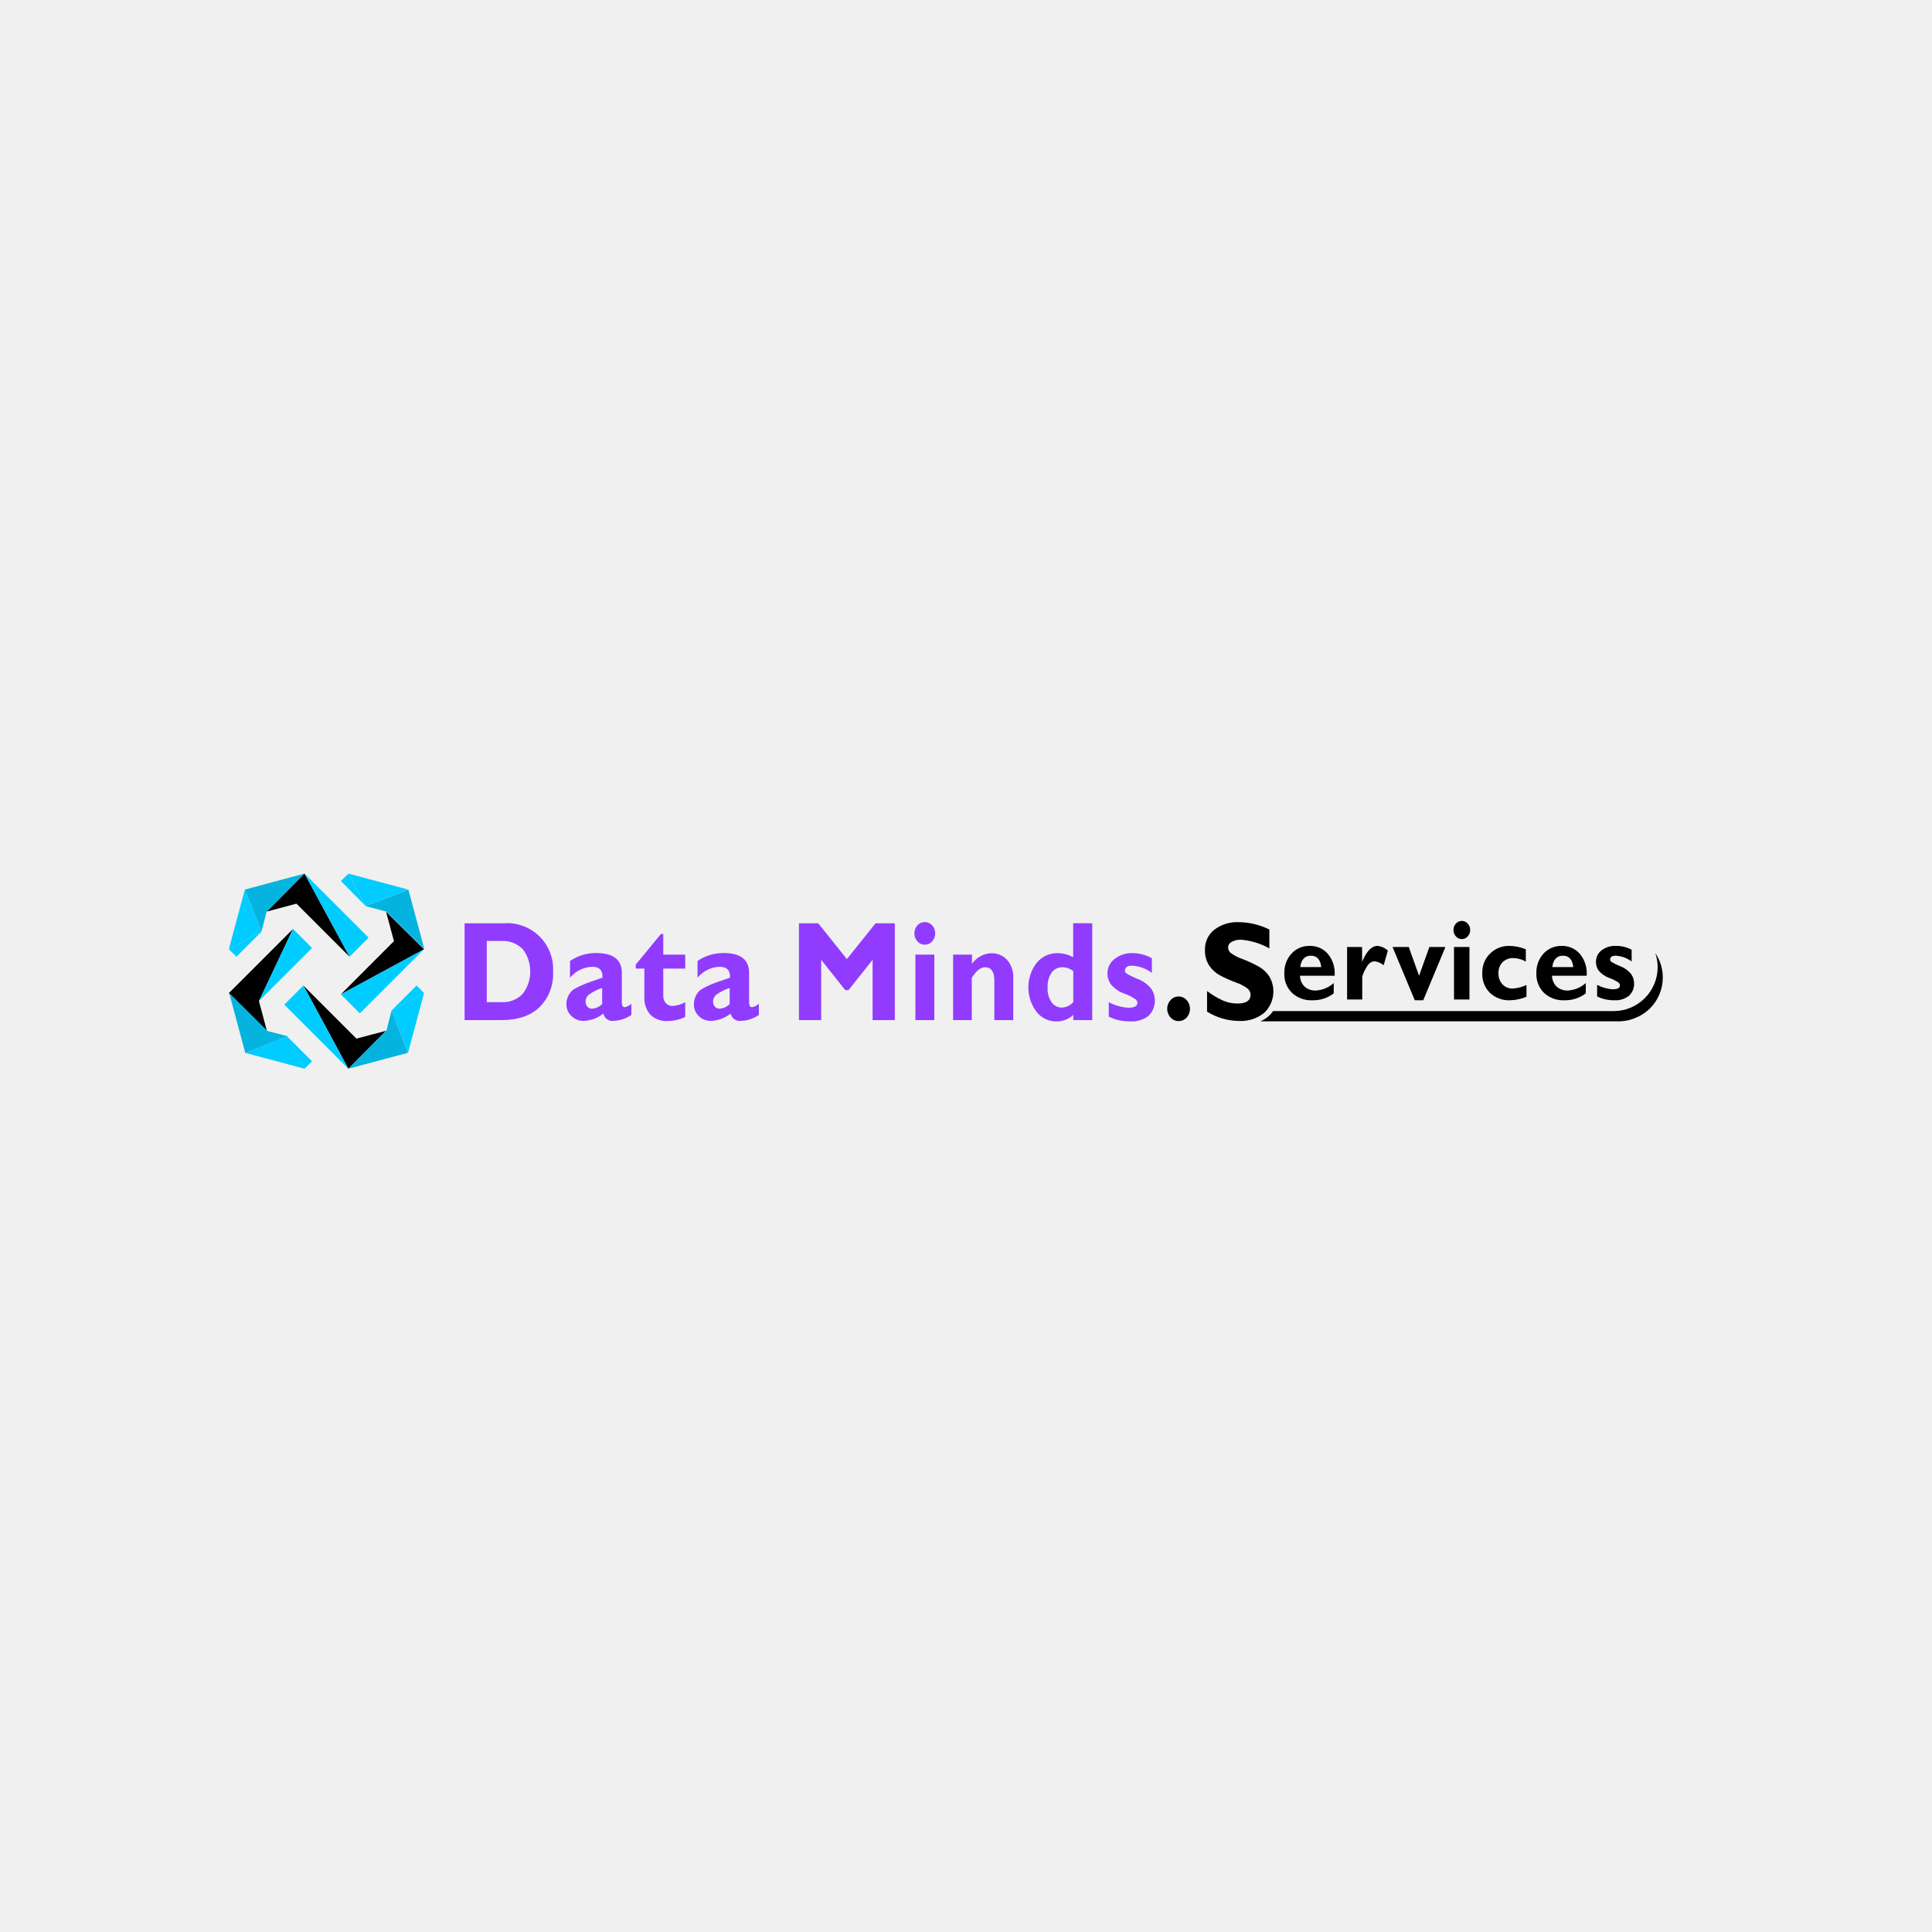
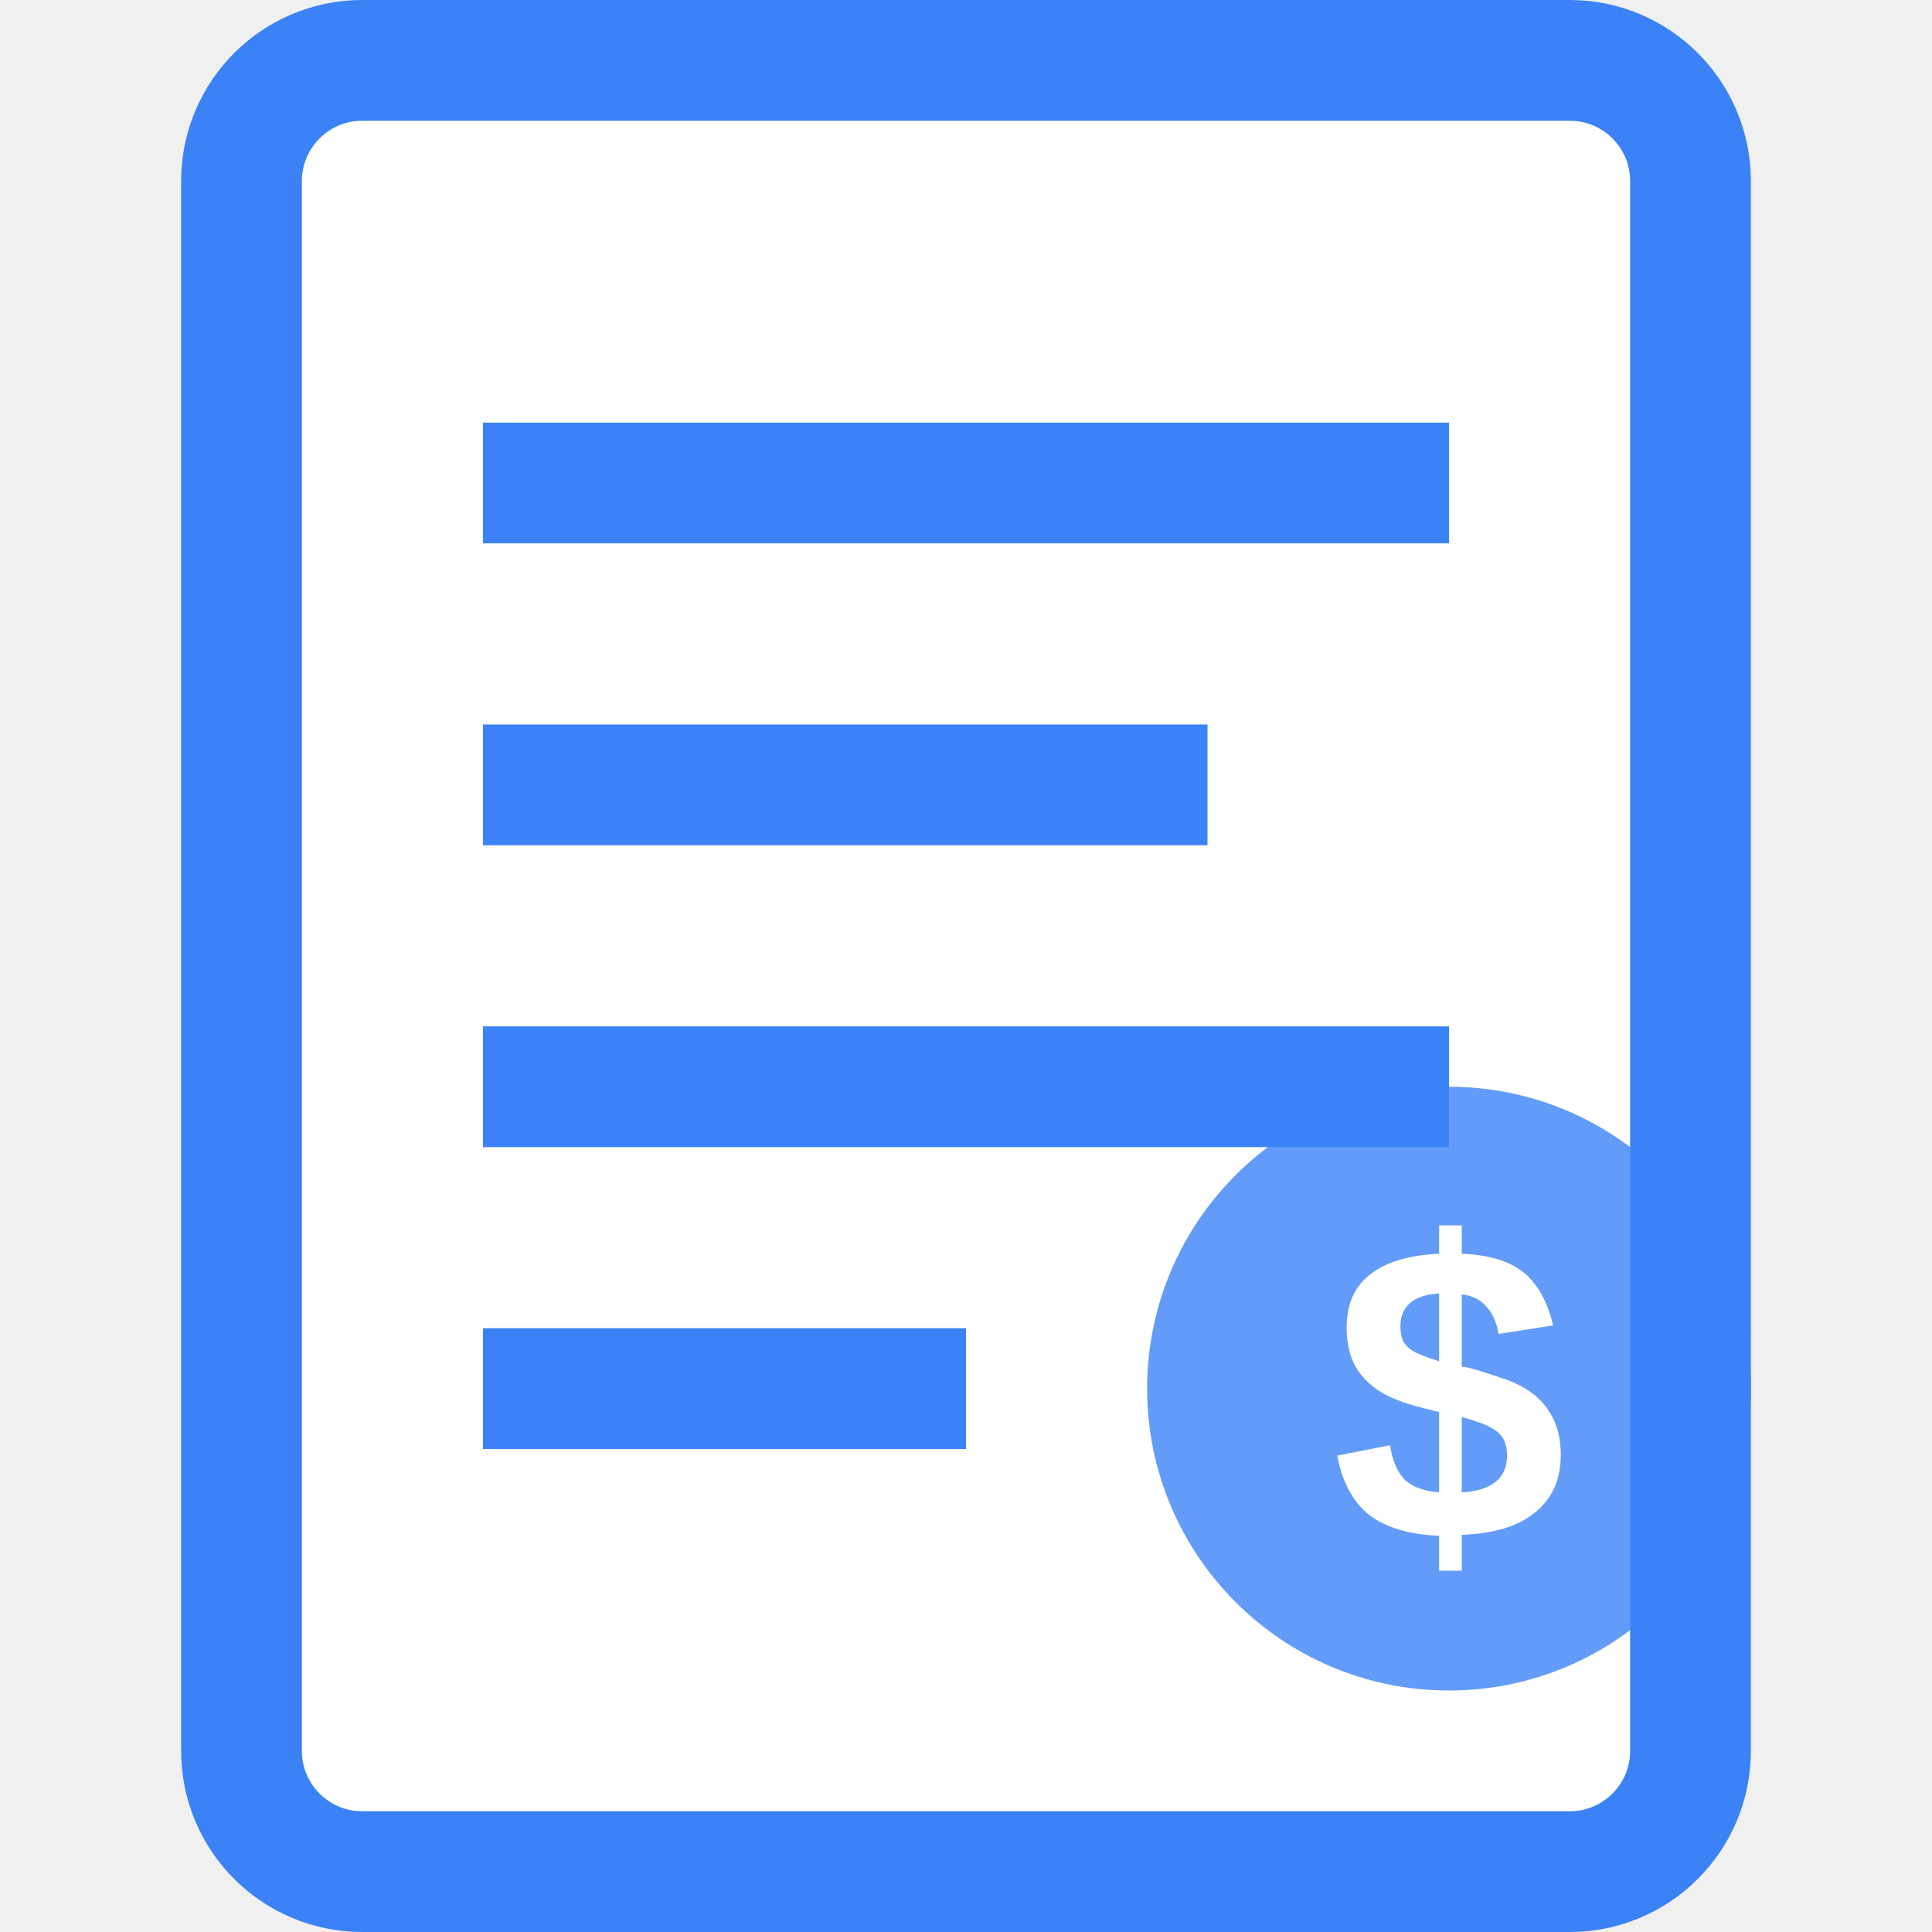
- <svg xmlns="http://www.w3.org/2000/svg" id="Layer_1" data-name="Layer 1" viewBox="0 0 375 375">
-   <defs>
-     <style>.cls-1{fill:#0cf;}.cls-2{fill:#05b3df;}.cls-3{fill:#913bff;}</style>
-   </defs>
-   <path d="M57.54,175.4l10.31,10.3L59.1,169.56l-7.31,7.37,5.75-1.53Zm11.64,26.2-10.3-10.31,8.74,16.15,7.31-7.37-5.75,1.53m-18.92-7.28,6.61-14L46.75,190.43l-2.33,2.33,7.38,7.31-1.54-5.75m26.21-11.65L66.16,193l16.14-8.74-7.37-7.31,1.54,5.74" />
-   <path class="cls-1" d="M71.55,182,61.43,171.89l-2.33-2.33,8.75,16.14,3.7-3.7ZM55.18,195l12.44,12.45-8.74-16.15-3.7,3.7m5.39-11-3.7-3.7-6.61,14L60.57,184m9.29,12.67L82.3,184.24,66.16,193l3.7,3.7" />
-   <path class="cls-1" d="M47.53,172.66l-3.11,11.58,6.33-3.4ZM79.2,204.34l3.1-11.58L76,196.15l3.22,8.19m-31.67,0,11.57,3.1-3.39-6.33ZM79.2,172.66l-11.58-3.1L71,175.88l8.19-3.22Z" />
-   <path class="cls-2" d="M51.79,176.93l7.31-7.37-11.57,3.1,3.22,8.18,1-3.91Zm23.14,23.14-7.31,7.37,11.58-3.1L76,196.15l-1,3.92m-23.13,0-7.38-7.31,3.11,11.58,8.18-3.23-3.91-1Zm23.13-23.14,7.37,7.31-3.1-11.58L71,175.88l3.92,1.05" />
-   <path class="cls-1" d="M50.75,180.84l-6.33,3.4,1.47,1.46,4.86-4.86ZM76,196.15l6.32-3.39-1.47-1.47L76,196.15M59.1,207.44,60.57,206l-4.86-4.86,3.39,6.33m8.52-37.88L66.16,171,71,175.88Z" />
-   <path d="M247.1,196.25h66.14a8.54,8.54,0,0,0,8.51-8.51,8.29,8.29,0,0,0-.46-2.74,8.39,8.39,0,0,1,1.46,4.74,8.49,8.49,0,0,1-2.5,6,8.85,8.85,0,0,1-6.53,2.5h-69.1A5.5,5.5,0,0,0,247.1,196.25Z" />
-   <path class="cls-3" d="M90.18,179.21H97.8a8.91,8.91,0,0,1,9.55,9.4,9,9,0,0,1-2.6,6.85Q102.14,198,97.32,198H90.18Zm4.3,3.43v11.88h2.81a5.27,5.27,0,0,0,4.18-1.63,7.17,7.17,0,0,0,0-8.66,5.47,5.47,0,0,0-4.22-1.59Z" />
-   <path class="cls-3" d="M122.55,194.83V197a6.51,6.51,0,0,1-3.44,1.15,1.81,1.81,0,0,1-2-1.42,6.44,6.44,0,0,1-3.85,1.42,3.21,3.21,0,0,1-2.32-.93,3,3,0,0,1-1-2.17,3.71,3.71,0,0,1,1-2.67q1-1,6-2.61c.08-1.41-.59-2.12-2-2.12a5.81,5.81,0,0,0-4.3,2.12v-3.25a8.87,8.87,0,0,1,5.06-1.54q5,0,5,3.85v5.78c0,.59.2.89.6.89A2.82,2.82,0,0,0,122.55,194.83Zm-5.67,0v-3.07a9.49,9.49,0,0,0-2.53,1.26,1.74,1.74,0,0,0-.69,1.42,1.41,1.41,0,0,0,.35.95,1.08,1.08,0,0,0,.84.39A2.94,2.94,0,0,0,116.88,194.88Z" />
-   <path class="cls-3" d="M133,185.29V188h-4.26v5.22a2.14,2.14,0,0,0,.48,1.48,1.65,1.65,0,0,0,1.32.55,5.11,5.11,0,0,0,2.46-.74v2.88a8.23,8.23,0,0,1-3.4.79,4.52,4.52,0,0,1-3.35-1.2,4.88,4.88,0,0,1-1.18-3.55V188h-1.67v-.78l4.88-5.93h.46v4Z" />
-   <path class="cls-3" d="M147.3,194.83V197a6.51,6.51,0,0,1-3.44,1.15,1.81,1.81,0,0,1-2.05-1.42,6.44,6.44,0,0,1-3.85,1.42,3.21,3.21,0,0,1-2.32-.93,3,3,0,0,1-.95-2.17,3.71,3.71,0,0,1,1-2.67q1-1,6-2.61c.08-1.41-.59-2.12-2-2.12a5.81,5.81,0,0,0-4.3,2.12v-3.25a8.87,8.87,0,0,1,5.06-1.54q4.95,0,4.95,3.85v5.78c0,.59.2.89.6.89A2.82,2.82,0,0,0,147.3,194.83Zm-5.67,0v-3.07a9.49,9.49,0,0,0-2.53,1.26,1.74,1.74,0,0,0-.69,1.42,1.41,1.41,0,0,0,.35.95,1.08,1.08,0,0,0,.84.39A2.94,2.94,0,0,0,141.63,194.88Z" />
-   <path class="cls-3" d="M164.38,186.16l5.56-6.95h3.74V198h-4.31v-11.7l-4.67,5.88h-.64l-4.67-5.88V198h-4.31V179.21h3.74Z" />
-   <path class="cls-3" d="M177.48,181.17a2.24,2.24,0,0,1,.59-1.56,1.92,1.92,0,0,1,2.86,0,2.32,2.32,0,0,1,0,3.11,1.9,1.9,0,0,1-2.86,0A2.25,2.25,0,0,1,177.48,181.17Zm3.87,4.12V198h-3.67V185.29Z" />
-   <path class="cls-3" d="M188.66,185.29v1.8a4.72,4.72,0,0,1,3.79-2.07,4,4,0,0,1,3,1.26,5,5,0,0,1,1.22,3.61V198H193v-7.72c0-1.69-.61-2.54-1.82-2.54-.87,0-1.72.7-2.56,2.09V198H185V185.29Z" />
-   <path class="cls-3" d="M212,179.21V198h-3.68v-1a4.72,4.72,0,0,1-3.24,1.26,4.85,4.85,0,0,1-3.9-1.88,7.86,7.86,0,0,1,0-9.45A5.14,5.14,0,0,1,205.3,185a6.4,6.4,0,0,1,3,.8v-6.61Zm-3.68,15.27v-6a3.42,3.42,0,0,0-2.05-.74,2.54,2.54,0,0,0-2.16,1.05,4.8,4.8,0,0,0-.77,2.93,4.65,4.65,0,0,0,.76,2.8,2.43,2.43,0,0,0,2,1.05A3.06,3.06,0,0,0,208.34,194.48Z" />
-   <path class="cls-3" d="M223.58,186v2.83a7.18,7.18,0,0,0-3.9-1.4c-.88,0-1.32.33-1.32,1a.72.72,0,0,0,.27.51,13.73,13.73,0,0,0,2.14,1.05,6.23,6.23,0,0,1,2.62,1.84,4.12,4.12,0,0,1-.47,5.35,5.19,5.19,0,0,1-3.53,1.07,9.12,9.12,0,0,1-4.18-.92v-2.81a9.16,9.16,0,0,0,3.78,1.08c1.18,0,1.78-.31,1.78-.94a.94.94,0,0,0-.33-.68,9.75,9.75,0,0,0-2.21-1.12,6,6,0,0,1-2.57-1.75,3.55,3.55,0,0,1-.7-2.12,3.48,3.48,0,0,1,1.33-2.82A5.36,5.36,0,0,1,219.8,185,7.57,7.57,0,0,1,223.58,186Z" />
-   <path d="M226.56,195.81a2.42,2.42,0,0,1,.65-1.69,2,2,0,0,1,1.55-.7,2.07,2.07,0,0,1,1.57.7,2.52,2.52,0,0,1,0,3.38,2.09,2.09,0,0,1-1.57.69,2.05,2.05,0,0,1-1.55-.69A2.42,2.42,0,0,1,226.56,195.81Z" />
-   <path d="M246.38,180.42v3.66a13.53,13.53,0,0,0-5.48-1.68,3.45,3.45,0,0,0-1.85.43,1.25,1.25,0,0,0-.68,1.12,1.44,1.44,0,0,0,.49,1,8.66,8.66,0,0,0,2.41,1.24,24.22,24.22,0,0,1,3.07,1.43,6,6,0,0,1,2,1.85,5.73,5.73,0,0,1-1,7.16,7.2,7.2,0,0,1-4.81,1.54,12,12,0,0,1-6.24-1.81v-4a16,16,0,0,0,3.07,1.84,7,7,0,0,0,2.84.58c1.69,0,2.53-.58,2.53-1.73a1.61,1.61,0,0,0-.5-1.11,7.85,7.85,0,0,0-2.45-1.28,24.16,24.16,0,0,1-3.07-1.39,6,6,0,0,1-2-1.84,5.29,5.29,0,0,1-.83-3.06,4.81,4.81,0,0,1,1.8-3.9,7.3,7.3,0,0,1,4.8-1.48A13.68,13.68,0,0,1,246.38,180.42Z" />
-   <path d="M258.88,190.81v2a6.5,6.5,0,0,1-4.17,1.34,5.4,5.4,0,0,1-3.94-1.44,5,5,0,0,1-1.48-3.8,5.38,5.38,0,0,1,1.39-3.82,4.62,4.62,0,0,1,3.54-1.49,4.49,4.49,0,0,1,3.54,1.57,5.86,5.86,0,0,1,1.29,4.22h-6.72a3,3,0,0,0,.9,2.12,3.1,3.1,0,0,0,2.18.75A5.68,5.68,0,0,0,258.88,190.81Zm-6.49-3.1h4.06c-.15-1.47-.83-2.21-2-2.21S252.54,186.24,252.39,187.71Z" />
-   <path d="M264.38,183.81v2.9h0c.85-2.07,1.85-3.11,3-3.11a3.36,3.36,0,0,1,2,.92l-.81,2.83a3.46,3.46,0,0,0-1.74-.76c-.68,0-1.26.46-1.72,1.38a7,7,0,0,0-.7,1.59V194h-2.94V183.81Z" />
-   <path d="M274.61,194.15l-4.32-10.34h3.15l2,5.59,2-5.59h3.12l-4.31,10.34Z" />
-   <path d="M282.12,180.51a1.75,1.75,0,0,1,.47-1.24,1.52,1.52,0,0,1,2.29,0,1.75,1.75,0,0,1,.48,1.24,1.8,1.8,0,0,1-.48,1.25,1.52,1.52,0,0,1-2.29,0A1.79,1.79,0,0,1,282.12,180.51Zm3.1,3.3V194h-3V183.81Z" />
-   <path d="M296.29,191.18v2.29a8.75,8.75,0,0,1-3.16.68,5.4,5.4,0,0,1-3.94-1.44,5.08,5.08,0,0,1-1.48-3.8A5.12,5.12,0,0,1,293,183.6a8.57,8.57,0,0,1,3.16.66v2.38a5,5,0,0,0-2.4-.68,2.85,2.85,0,0,0-2.11.8,2.88,2.88,0,0,0-.8,2.13,3,3,0,0,0,.78,2.17,2.64,2.64,0,0,0,2,.82A7.49,7.49,0,0,0,296.29,191.18Z" />
-   <path d="M307.8,190.81v2a6.53,6.53,0,0,1-4.17,1.34,5.42,5.42,0,0,1-3.95-1.44,5.07,5.07,0,0,1-1.47-3.8,5.42,5.42,0,0,1,1.38-3.82,4.65,4.65,0,0,1,3.54-1.49,4.49,4.49,0,0,1,3.54,1.57,5.87,5.87,0,0,1,1.3,4.22h-6.72a3,3,0,0,0,.9,2.12,3.09,3.09,0,0,0,2.18.75A5.7,5.7,0,0,0,307.8,190.81Zm-6.49-3.1h4.06c-.16-1.47-.84-2.21-2-2.21S301.45,186.24,301.31,187.71Z" />
-   <path d="M316.7,184.35v2.27a5.7,5.7,0,0,0-3.12-1.12c-.7,0-1.06.26-1.06.78a.58.58,0,0,0,.23.41,10.54,10.54,0,0,0,1.71.84,4.93,4.93,0,0,1,2.1,1.48,3,3,0,0,1,.61,1.84,3.07,3.07,0,0,1-1,2.44,4.19,4.19,0,0,1-2.82.86,7.34,7.34,0,0,1-3.35-.74v-2.25a7.41,7.41,0,0,0,3,.86c1,0,1.43-.25,1.43-.75a.76.76,0,0,0-.27-.55,7.63,7.63,0,0,0-1.77-.89,4.9,4.9,0,0,1-2.06-1.4,2.83,2.83,0,0,1-.55-1.7,2.77,2.77,0,0,1,1.06-2.26,4.31,4.31,0,0,1,2.81-.87A6.07,6.07,0,0,1,316.7,184.35Z" />
+ <svg xmlns="http://www.w3.org/2000/svg" width="32" height="32" viewBox="0 0 32 32">
+   <rect width="24" height="30" x="4" y="1" rx="2" ry="2" fill="#ffffff" stroke="#3b82f6" stroke-width="2" />
+   <line x1="8" y1="8" x2="24" y2="8" stroke="#3b82f6" stroke-width="2" />
+   <line x1="8" y1="13" x2="20" y2="13" stroke="#3b82f6" stroke-width="2" />
+   <line x1="8" y1="18" x2="24" y2="18" stroke="#3b82f6" stroke-width="2" />
+   <line x1="8" y1="23" x2="16" y2="23" stroke="#3b82f6" stroke-width="2" />
+   <circle cx="24" cy="23" r="5" fill="#3b82f6" opacity="0.8" />
+   <text x="24" y="25.5" font-family="Arial, sans-serif" font-size="7" font-weight="bold" fill="white" text-anchor="middle">$</text>
</svg>
